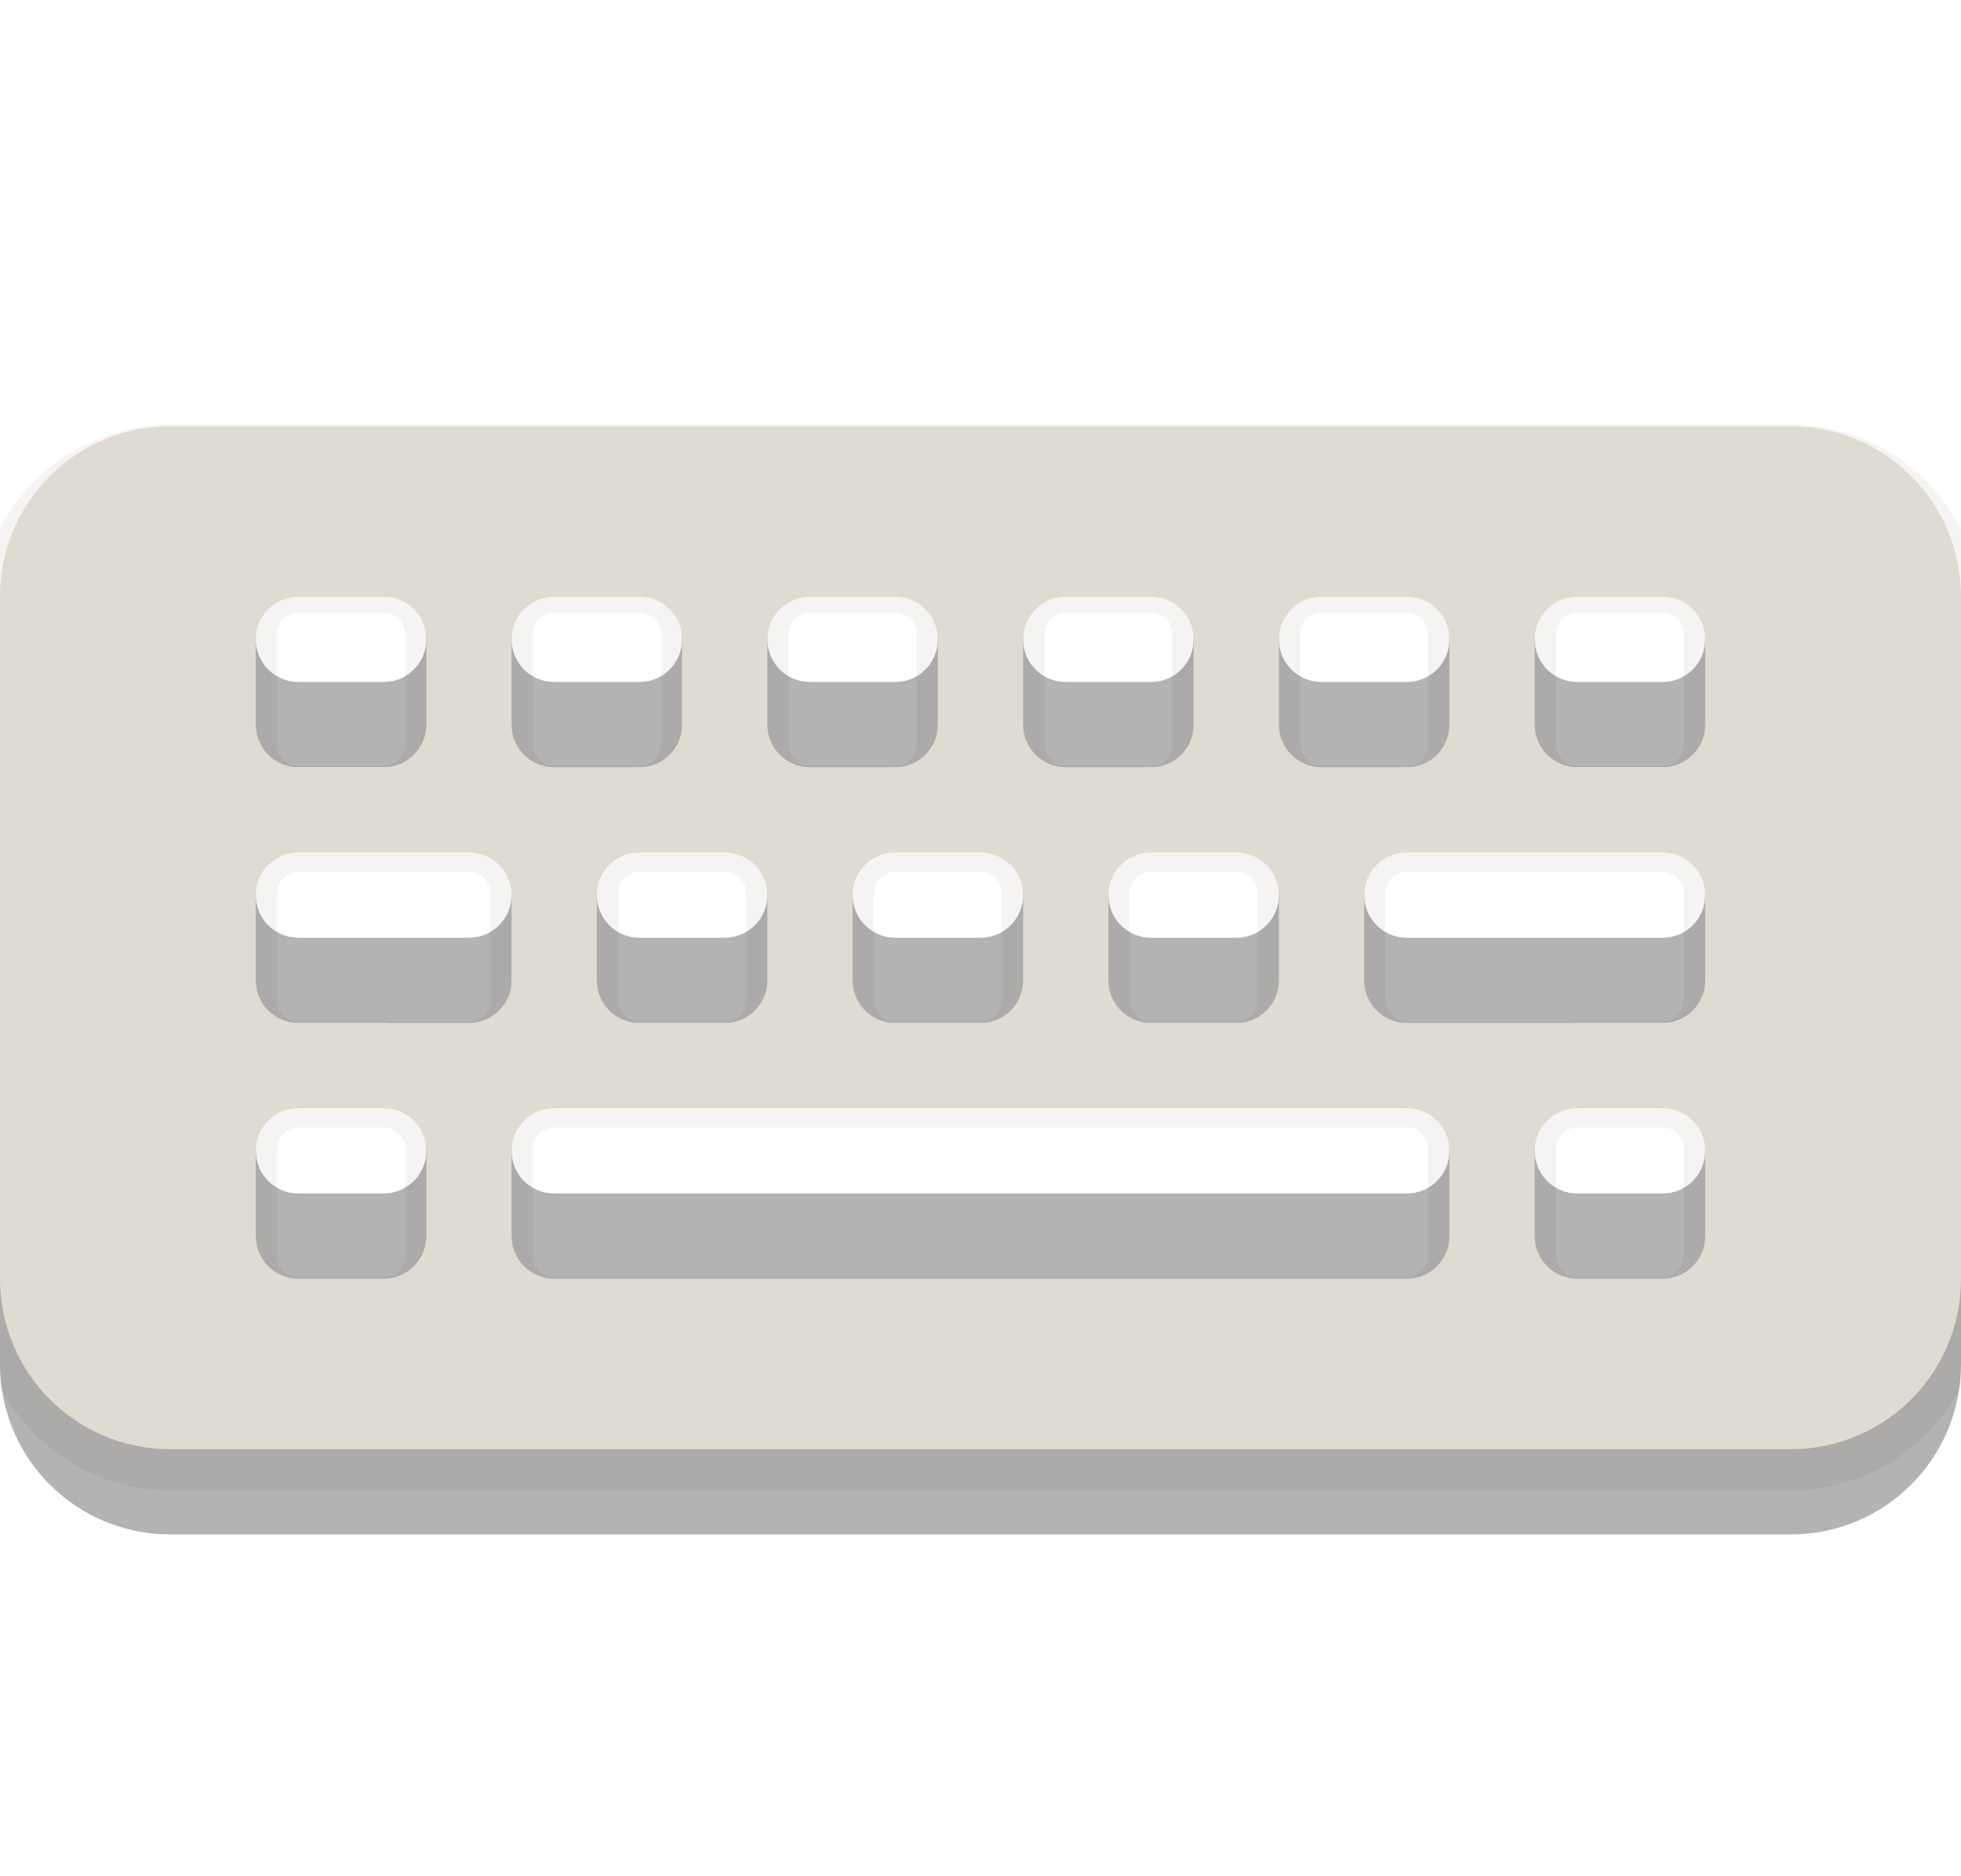
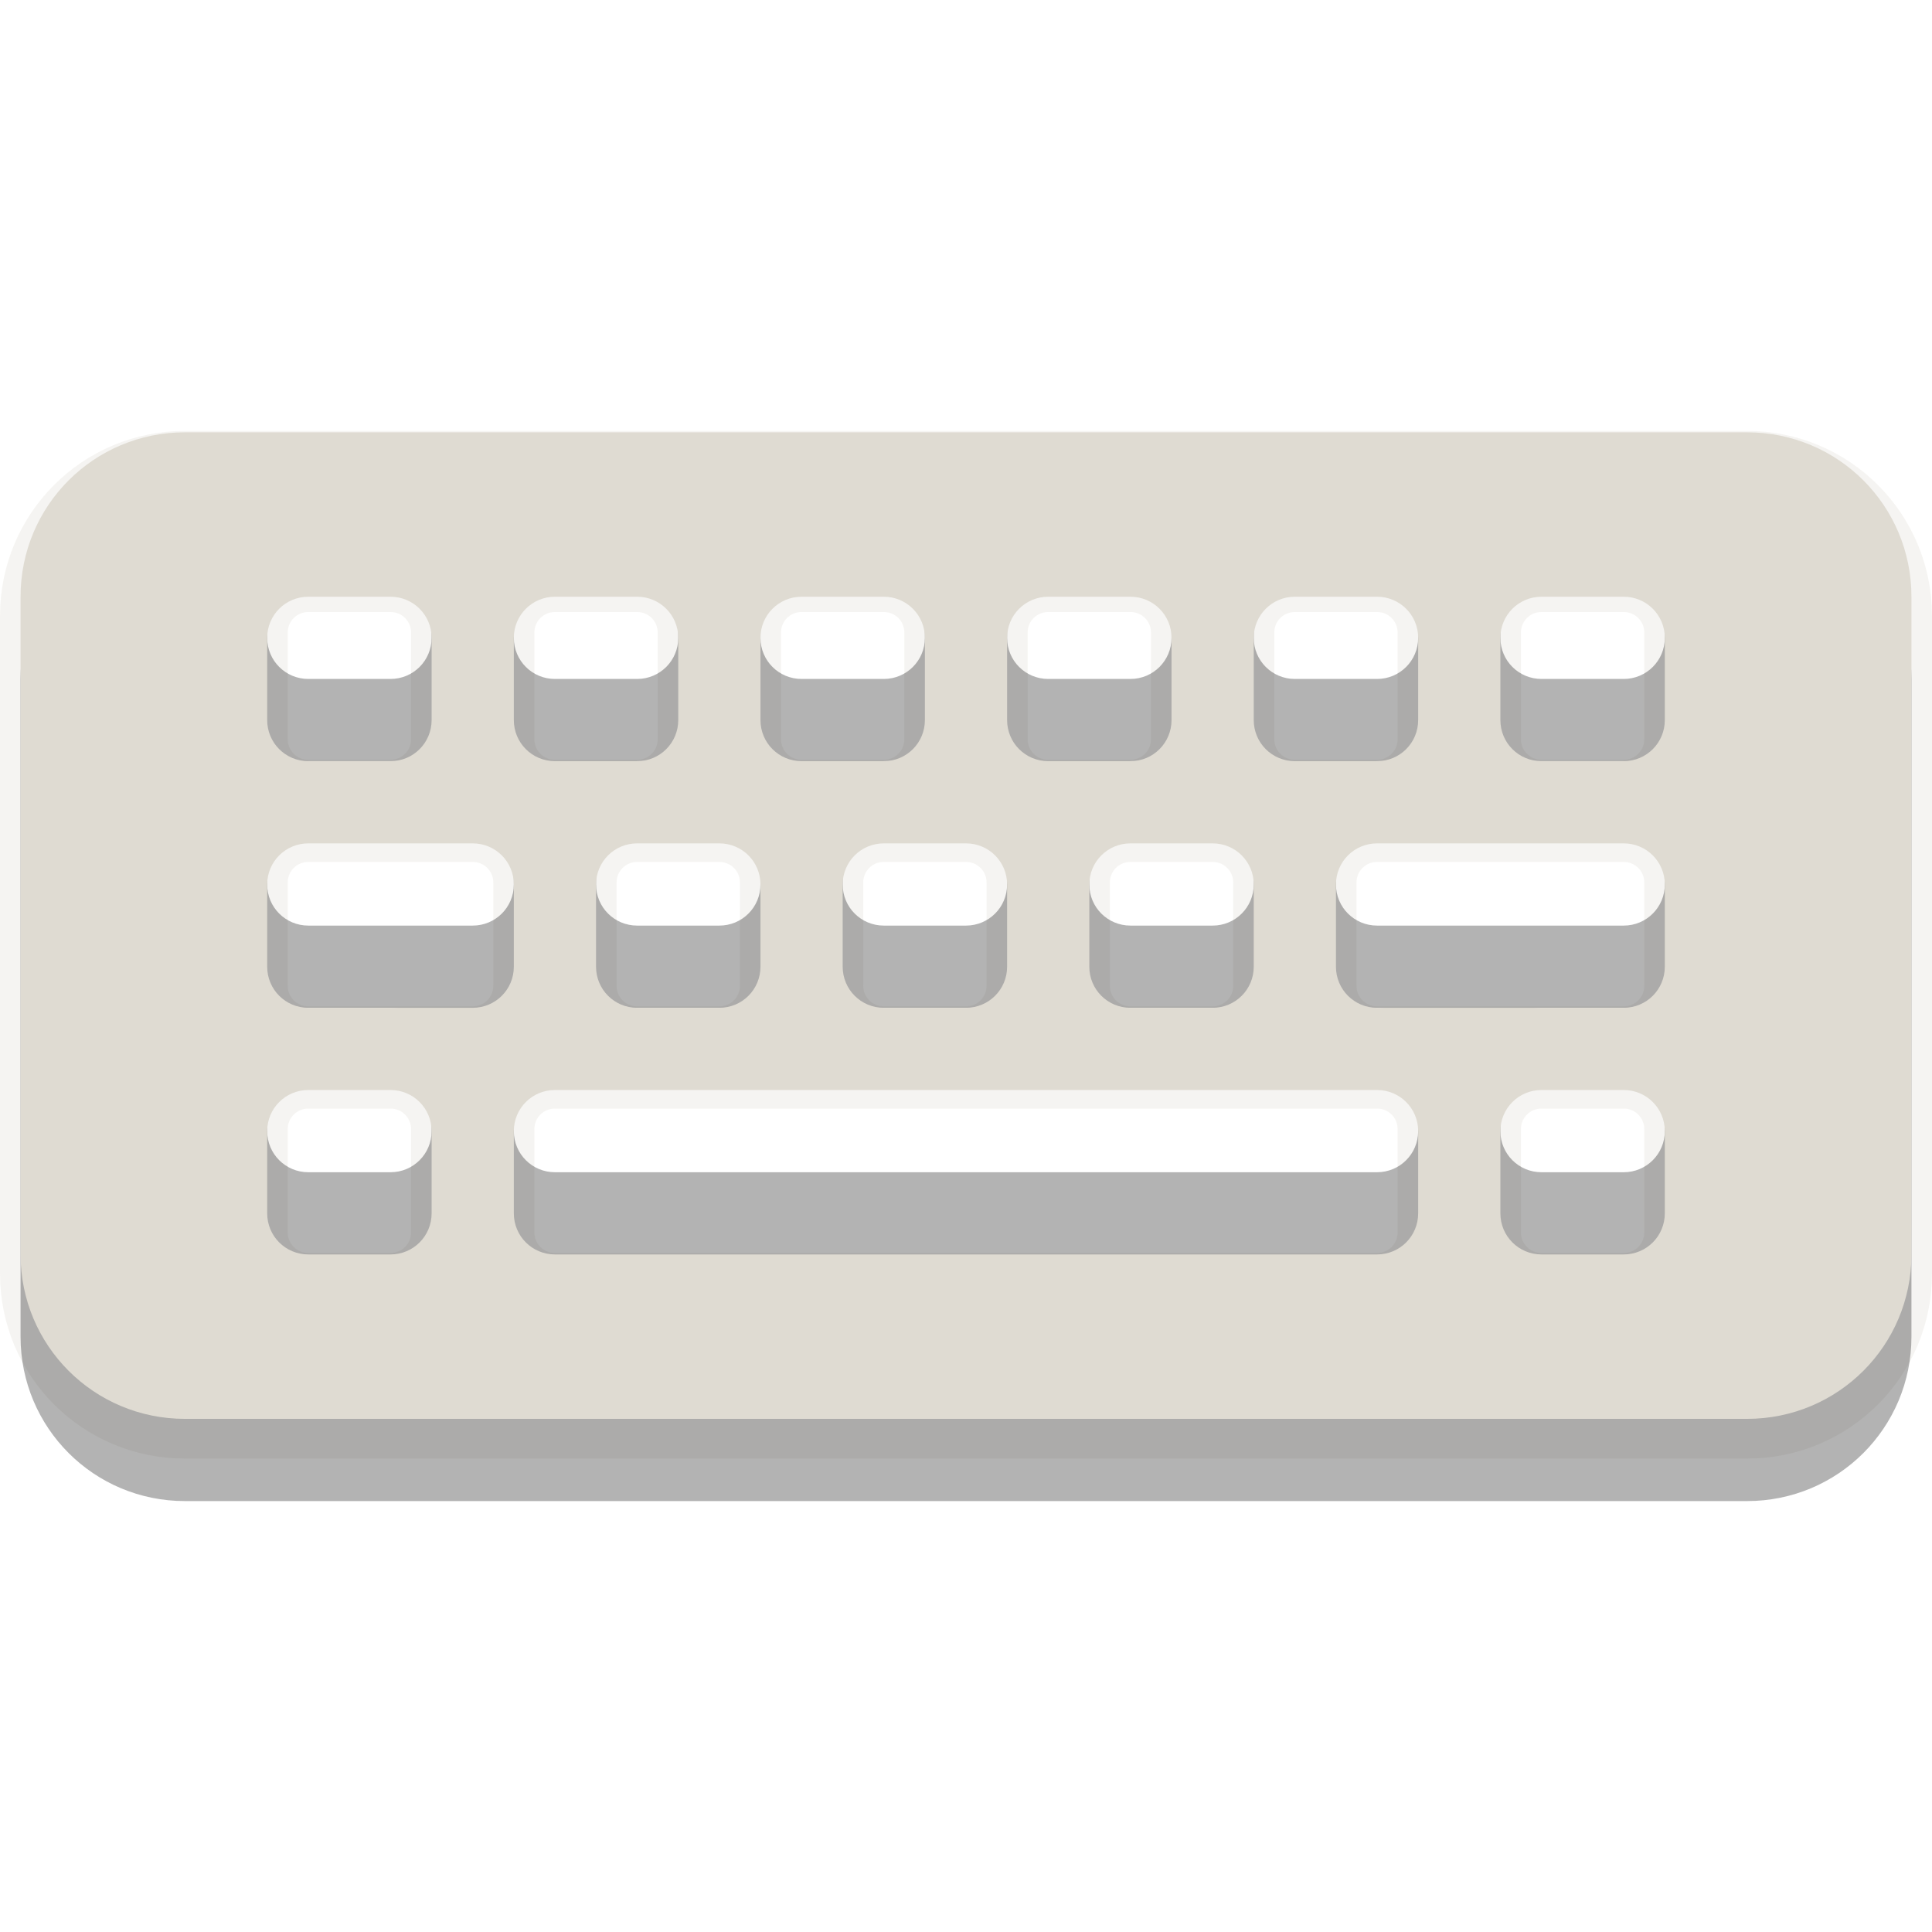
- <svg xmlns="http://www.w3.org/2000/svg" id="svg3014" height="22" width="23" version="1.1">
+ <svg xmlns="http://www.w3.org/2000/svg" version="1.1" width="22" height="22" id="svg3014">
  <defs id="defs11" />
-   <g id="g3951" transform="translate(23,0)">
-     <path style="opacity:0.3;color:#000000;fill:none;stroke:#dfdbd2;stroke-width:0.5;stroke-linecap:round;stroke-linejoin:miter;stroke-miterlimit:4;stroke-opacity:1;stroke-dasharray:none;stroke-dashoffset:0;marker:none;visibility:visible;display:inline;overflow:visible;enable-background:accumulate" d="m -21,5.233 c -1.108,0 -2,0.892 -2,2 l 0,8 c 0,1.108 0.892,2 2,2 l 19,0 c 1.108,0 2,-0.892 2,-2 L 0,7.233 c 0,-1.108 -0.892,-2 -2,-2 z m 1.5,1.703 1,0 c 0.277,0 0.5,0.223 0.5,0.5 l 0,1.297 c 0,0.277 -0.223,0.5 -0.5,0.5 l -1,0 c -0.277,0 -0.5,-0.223 -0.5,-0.5 l 0,-1.297 c 0,-0.277 0.223,-0.5 0.5,-0.5 z m 3,0 1,0 c 0.277,0 0.5,0.223 0.5,0.5 l 0,1.297 c 0,0.277 -0.223,0.5 -0.5,0.5 l -1,0 c -0.277,0 -0.5,-0.223 -0.5,-0.5 l 0,-1.297 c 0,-0.277 0.223,-0.5 0.5,-0.5 z m 3,0 1,0 c 0.277,0 0.5,0.223 0.5,0.5 l 0,1.297 c 0,0.277 -0.223,0.5 -0.5,0.5 l -1,0 c -0.277,0 -0.5,-0.223 -0.5,-0.5 l 0,-1.297 c 0,-0.277 0.223,-0.5 0.5,-0.5 z m 3,0 1,0 c 0.277,0 0.5,0.223 0.5,0.5 l 0,1.297 c 0,0.277 -0.223,0.5 -0.5,0.5 l -1,0 c -0.277,0 -0.5,-0.223 -0.5,-0.5 l 0,-1.297 c 0,-0.277 0.223,-0.5 0.5,-0.5 z m 3,0 1,0 c 0.277,0 0.5,0.223 0.5,0.5 l 0,1.297 c 0,0.277 -0.223,0.5 -0.5,0.5 l -1,0 c -0.277,0 -0.5,-0.223 -0.5,-0.5 l 0,-1.297 c 0,-0.277 0.223,-0.5 0.5,-0.5 z m 3,0 1,0 c 0.277,0 0.5,0.223 0.5,0.5 l 0,1.297 c 0,0.277 -0.223,0.5 -0.5,0.5 l -1,0 c -0.277,0 -0.5,-0.223 -0.5,-0.5 l 0,-1.297 c 0,-0.277 0.223,-0.5 0.5,-0.5 z m -15,3.04 2,0 c 0.277,0 0.5,0.223 0.5,0.5 l 0,1.256 c 0,0.277 -0.223,0.5 -0.5,0.5 l -2,0 c -0.277,0 -0.5,-0.223 -0.5,-0.5 l 0,-1.256 c 0,-0.277 0.223,-0.5 0.5,-0.5 z m 4,0 1,0 c 0.277,0 0.5,0.223 0.5,0.5 l 0,1.256 c 0,0.277 -0.223,0.5 -0.5,0.5 l -1,0 c -0.277,0 -0.5,-0.223 -0.5,-0.5 l 0,-1.256 c 0,-0.277 0.223,-0.5 0.5,-0.5 z m 3,0 1,0 c 0.277,0 0.5,0.223 0.5,0.5 l 0,1.256 c 0,0.277 -0.223,0.5 -0.5,0.5 l -1,0 c -0.277,0 -0.5,-0.223 -0.5,-0.5 l 0,-1.256 c 0,-0.277 0.223,-0.5 0.5,-0.5 z m 3,0 1,0 c 0.277,0 0.5,0.223 0.5,0.5 l 0,1.256 c 0,0.277 -0.223,0.5 -0.5,0.5 l -1,0 c -0.277,0 -0.5,-0.223 -0.5,-0.5 l 0,-1.256 c 0,-0.277 0.223,-0.5 0.5,-0.5 z m 3,0 3,0 c 0.277,0 0.5,0.223 0.5,0.5 l 0,1.256 c 0,0.277 -0.223,0.5 -0.5,0.5 l -3,0 c -0.277,0 -0.5,-0.223 -0.5,-0.5 l 0,-1.256 c 0,-0.277 0.223,-0.5 0.5,-0.5 z m -13,3 1,0 c 0.277,0 0.5,0.223 0.5,0.5 l 0,1.256 c 0,0.277 -0.223,0.5 -0.5,0.5 l -1,0 c -0.277,0 -0.5,-0.223 -0.5,-0.5 l 0,-1.256 c 0,-0.277 0.223,-0.5 0.5,-0.5 z m 3,0 10,0 c 0.277,0 0.5,0.223 0.5,0.5 l 0,1.256 c 0,0.277 -0.223,0.5 -0.5,0.5 l -10,0 c -0.277,0 -0.5,-0.223 -0.5,-0.5 l 0,-1.256 c 0,-0.277 0.223,-0.5 0.5,-0.5 z m 12,0 1,0 c 0.277,0 0.5,0.223 0.5,0.5 l 0,1.256 c 0,0.277 -0.223,0.5 -0.5,0.5 l -1,0 c -0.277,0 -0.5,-0.223 -0.5,-0.5 l 0,-1.256 c 0,-0.277 0.223,-0.5 0.5,-0.5 z" id="path3932" />
-     <path style="opacity:0.3;color:#000000;fill:#000000;fill-opacity:1;fill-rule:nonzero;stroke-width:1;stroke-linecap:butt;stroke-linejoin:miter;stroke-miterlimit:4;stroke-opacity:1;stroke-dasharray:none;stroke-dashoffset:0;marker:none;visibility:visible;display:inline;overflow:visible;enable-background:accumulate" d="m -21,6 c -1.108,0 -2,0.892 -2,2 l 0,8 c 0,1.108 0.892,2 2,2 l 19,0 c 1.108,0 2,-0.892 2,-2 L 0,8 C 0,6.892 -0.892,6 -2,6 z m 1.5,0 1,0 c 0.277,0 0.5,0.223 0.5,0.5 l 0,1 c 0,0.277 -0.223,0.5 -0.5,0.5 l -1,0 C -19.777,8 -20,7.777 -20,7.5 l 0,-1 C -20,6.223 -19.777,6 -19.5,6 z m 3,0 1,0 c 0.277,0 0.5,0.223 0.5,0.5 l 0,1 c 0,0.277 -0.223,0.5 -0.5,0.5 l -1,0 C -16.777,8 -17,7.777 -17,7.5 l 0,-1 C -17,6.223 -16.777,6 -16.5,6 z m 3,0 1,0 c 0.277,0 0.5,0.223 0.5,0.5 l 0,1 c 0,0.277 -0.223,0.5 -0.5,0.5 l -1,0 C -13.777,8 -14,7.777 -14,7.5 l 0,-1 C -14,6.223 -13.777,6 -13.5,6 z m 3,0 1,0 C -9.223,6 -9,6.223 -9,6.5 l 0,1 C -9,7.777 -9.223,8 -9.5,8 l -1,0 C -10.777,8 -11,7.777 -11,7.5 l 0,-1 C -11,6.223 -10.777,6 -10.5,6 z m 3,0 1,0 C -6.223,6 -6,6.223 -6,6.5 l 0,1 C -6,7.777 -6.223,8 -6.5,8 l -1,0 C -7.777,8 -8,7.777 -8,7.5 l 0,-1 C -8,6.223 -7.777,6 -7.5,6 z m 3,0 1,0 C -3.223,6 -3,6.223 -3,6.5 l 0,1 C -3,7.777 -3.223,8 -3.5,8 l -1,0 C -4.777,8 -5,7.777 -5,7.5 l 0,-1 C -5,6.223 -4.777,6 -4.5,6 z m -15,3 2,0 c 0.277,0 0.5,0.223 0.5,0.5 l 0,1 c 0,0.277 -0.223,0.5 -0.5,0.5 l -2,0 c -0.277,0 -0.5,-0.223 -0.5,-0.5 l 0,-1 C -20,9.223 -19.777,9 -19.5,9 z m 4,0 1,0 c 0.277,0 0.5,0.223 0.5,0.5 l 0,1 c 0,0.277 -0.223,0.5 -0.5,0.5 l -1,0 c -0.277,0 -0.5,-0.223 -0.5,-0.5 l 0,-1 C -16,9.223 -15.777,9 -15.5,9 z m 3,0 1,0 c 0.277,0 0.5,0.223 0.5,0.5 l 0,1 c 0,0.277 -0.223,0.5 -0.5,0.5 l -1,0 c -0.277,0 -0.5,-0.223 -0.5,-0.5 l 0,-1 C -13,9.223 -12.777,9 -12.5,9 z m 3,0 1,0 C -8.223,9 -8,9.223 -8,9.5 l 0,1 c 0,0.277 -0.223,0.5 -0.5,0.5 l -1,0 C -9.777,11 -10,10.777 -10,10.5 l 0,-1 C -10,9.223 -9.777,9 -9.5,9 z m 3,0 3,0 C -3.223,9 -3,9.223 -3,9.5 l 0,1 c 0,0.277 -0.223,0.5 -0.5,0.5 l -3,0 C -6.777,11 -7,10.777 -7,10.5 l 0,-1 C -7,9.223 -6.777,9 -6.5,9 z m -13,3 1,0 c 0.277,0 0.5,0.223 0.5,0.5 l 0,1 c 0,0.277 -0.223,0.5 -0.5,0.5 l -1,0 c -0.277,0 -0.5,-0.223 -0.5,-0.5 l 0,-1 c 0,-0.277 0.223,-0.5 0.5,-0.5 z m 3,0 10,0 c 0.277,0 0.5,0.223 0.5,0.5 l 0,1 c 0,0.277 -0.223,0.5 -0.5,0.5 l -10,0 c -0.277,0 -0.5,-0.223 -0.5,-0.5 l 0,-1 c 0,-0.277 0.223,-0.5 0.5,-0.5 z m 12,0 1,0 c 0.277,0 0.5,0.223 0.5,0.5 l 0,1 c 0,0.277 -0.223,0.5 -0.5,0.5 l -1,0 C -4.777,14 -5,13.777 -5,13.5 l 0,-1 C -5,12.223 -4.777,12 -4.5,12 z" id="path3101" />
-     <path id="path3081" d="m -21,5 c -1.108,0 -2,0.892 -2,2 l 0,8 c 0,1.108 0.892,2 2,2 l 19,0 c 1.108,0 2,-0.892 2,-2 L 0,7 C 0,5.892 -0.892,5 -2,5 l -19,0 z m 1.5,2 1,0 c 0.277,0 0.5,0.223 0.5,0.5 l 0,1 c 0,0.277 -0.223,0.5 -0.5,0.5 l -1,0 C -19.777,9 -20,8.777 -20,8.5 l 0,-1 C -20,7.223 -19.777,7 -19.5,7 z m 3,0 1,0 c 0.277,0 0.5,0.223 0.5,0.5 l 0,1 c 0,0.277 -0.223,0.5 -0.5,0.5 l -1,0 C -16.777,9 -17,8.777 -17,8.5 l 0,-1 C -17,7.223 -16.777,7 -16.5,7 z m 3,0 1,0 c 0.277,0 0.5,0.223 0.5,0.5 l 0,1 c 0,0.277 -0.223,0.5 -0.5,0.5 l -1,0 C -13.777,9 -14,8.777 -14,8.5 l 0,-1 C -14,7.223 -13.777,7 -13.5,7 z m 3,0 1,0 C -9.223,7 -9,7.223 -9,7.5 l 0,1 C -9,8.777 -9.223,9 -9.5,9 l -1,0 C -10.777,9 -11,8.777 -11,8.5 l 0,-1 C -11,7.223 -10.777,7 -10.5,7 z m 3,0 1,0 C -6.223,7 -6,7.223 -6,7.5 l 0,1 C -6,8.777 -6.223,9 -6.5,9 l -1,0 C -7.777,9 -8,8.777 -8,8.5 l 0,-1 C -8,7.223 -7.777,7 -7.5,7 z m 3,0 1,0 C -3.223,7 -3,7.223 -3,7.5 l 0,1 C -3,8.777 -3.223,9 -3.5,9 l -1,0 C -4.777,9 -5,8.777 -5,8.5 l 0,-1 C -5,7.223 -4.777,7 -4.5,7 z m -15,3 2,0 c 0.277,0 0.5,0.223 0.5,0.5 l 0,1 c 0,0.277 -0.223,0.5 -0.5,0.5 l -2,0 c -0.277,0 -0.5,-0.223 -0.5,-0.5 l 0,-1 c 0,-0.277 0.223,-0.5 0.5,-0.5 z m 4,0 1,0 c 0.277,0 0.5,0.223 0.5,0.5 l 0,1 c 0,0.277 -0.223,0.5 -0.5,0.5 l -1,0 c -0.277,0 -0.5,-0.223 -0.5,-0.5 l 0,-1 c 0,-0.277 0.223,-0.5 0.5,-0.5 z m 3,0 1,0 c 0.277,0 0.5,0.223 0.5,0.5 l 0,1 c 0,0.277 -0.223,0.5 -0.5,0.5 l -1,0 c -0.277,0 -0.5,-0.223 -0.5,-0.5 l 0,-1 c 0,-0.277 0.223,-0.5 0.5,-0.5 z m 3,0 1,0 c 0.277,0 0.5,0.223 0.5,0.5 l 0,1 c 0,0.277 -0.223,0.5 -0.5,0.5 l -1,0 C -9.777,12 -10,11.777 -10,11.5 l 0,-1 c 0,-0.277 0.223,-0.5 0.5,-0.5 z m 3,0 3,0 c 0.277,0 0.5,0.223 0.5,0.5 l 0,1 c 0,0.277 -0.223,0.5 -0.5,0.5 l -3,0 C -6.777,12 -7,11.777 -7,11.5 l 0,-1 C -7,10.223 -6.777,10 -6.5,10 z m -13,3 1,0 c 0.277,0 0.5,0.223 0.5,0.5 l 0,1 c 0,0.277 -0.223,0.5 -0.5,0.5 l -1,0 c -0.277,0 -0.5,-0.223 -0.5,-0.5 l 0,-1 c 0,-0.277 0.223,-0.5 0.5,-0.5 z m 3,0 10,0 c 0.277,0 0.5,0.223 0.5,0.5 l 0,1 c 0,0.277 -0.223,0.5 -0.5,0.5 l -10,0 c -0.277,0 -0.5,-0.223 -0.5,-0.5 l 0,-1 c 0,-0.277 0.223,-0.5 0.5,-0.5 z m 12,0 1,0 c 0.277,0 0.5,0.223 0.5,0.5 l 0,1 c 0,0.277 -0.223,0.5 -0.5,0.5 l -1,0 C -4.777,15 -5,14.777 -5,14.5 l 0,-1 C -5,13.223 -4.777,13 -4.5,13 z" style="fill:#dfdbd2" />
+   <g transform="matrix(0.9361702,0,0,0.9361702,0.2340426,0.2419763)" id="g2559">
+     <g id="g3951" transform="translate(23)">
+       <path style="color:#000000;display:inline;overflow:visible;visibility:visible;opacity:0.3;fill:none;stroke:#dfdbd2;stroke-width:0.5;stroke-linecap:round;stroke-linejoin:miter;stroke-miterlimit:4;stroke-dasharray:none;stroke-dashoffset:0;stroke-opacity:1;marker:none;enable-background:accumulate" d="m -21,5.233 c -1.108,0 -2,0.892 -2,2 v 8 c 0,1.108 0.892,2 2,2 h 19 c 1.108,0 2,-0.892 2,-2 V 7.233 c 0,-1.108 -0.892,-2 -2,-2 z m 1.5,1.703 h 1 c 0.277,0 0.5,0.223 0.5,0.5 v 1.297 c 0,0.277 -0.223,0.5 -0.5,0.5 h -1 c -0.277,0 -0.5,-0.223 -0.5,-0.5 V 7.436 c 0,-0.277 0.223,-0.5 0.5,-0.5 z m 3,0 h 1 c 0.277,0 0.5,0.223 0.5,0.5 v 1.297 c 0,0.277 -0.223,0.5 -0.5,0.5 h -1 c -0.277,0 -0.5,-0.223 -0.5,-0.5 V 7.436 c 0,-0.277 0.223,-0.5 0.5,-0.5 z m 3,0 h 1 c 0.277,0 0.5,0.223 0.5,0.5 v 1.297 c 0,0.277 -0.223,0.5 -0.5,0.5 h -1 c -0.277,0 -0.5,-0.223 -0.5,-0.5 V 7.436 c 0,-0.277 0.223,-0.5 0.5,-0.5 z m 3,0 h 1 c 0.277,0 0.5,0.223 0.5,0.5 v 1.297 c 0,0.277 -0.223,0.5 -0.5,0.5 h -1 c -0.277,0 -0.5,-0.223 -0.5,-0.5 V 7.436 c 0,-0.277 0.223,-0.5 0.5,-0.5 z m 3,0 h 1 c 0.277,0 0.5,0.223 0.5,0.5 v 1.297 c 0,0.277 -0.223,0.5 -0.5,0.5 h -1 c -0.277,0 -0.5,-0.223 -0.5,-0.5 V 7.436 c 0,-0.277 0.223,-0.5 0.5,-0.5 z m 3,0 h 1 c 0.277,0 0.5,0.223 0.5,0.5 v 1.297 c 0,0.277 -0.223,0.5 -0.5,0.5 h -1 c -0.277,0 -0.5,-0.223 -0.5,-0.5 V 7.436 c 0,-0.277 0.223,-0.5 0.5,-0.5 z m -15,3.04 h 2 c 0.277,0 0.5,0.223 0.5,0.5 v 1.256 c 0,0.277 -0.223,0.5 -0.5,0.5 h -2 c -0.277,0 -0.5,-0.223 -0.5,-0.5 v -1.256 c 0,-0.277 0.223,-0.5 0.5,-0.5 z m 4,0 h 1 c 0.277,0 0.5,0.223 0.5,0.5 v 1.256 c 0,0.277 -0.223,0.5 -0.5,0.5 h -1 c -0.277,0 -0.5,-0.223 -0.5,-0.5 v -1.256 c 0,-0.277 0.223,-0.5 0.5,-0.5 z m 3,0 h 1 c 0.277,0 0.5,0.223 0.5,0.5 v 1.256 c 0,0.277 -0.223,0.5 -0.5,0.5 h -1 c -0.277,0 -0.5,-0.223 -0.5,-0.5 v -1.256 c 0,-0.277 0.223,-0.5 0.5,-0.5 z m 3,0 h 1 c 0.277,0 0.5,0.223 0.5,0.5 v 1.256 c 0,0.277 -0.223,0.5 -0.5,0.5 h -1 c -0.277,0 -0.5,-0.223 -0.5,-0.5 v -1.256 c 0,-0.277 0.223,-0.5 0.5,-0.5 z m 3,0 h 3 c 0.277,0 0.5,0.223 0.5,0.5 v 1.256 c 0,0.277 -0.223,0.5 -0.5,0.5 h -3 c -0.277,0 -0.5,-0.223 -0.5,-0.5 v -1.256 c 0,-0.277 0.223,-0.5 0.5,-0.5 z m -13,3 h 1 c 0.277,0 0.5,0.223 0.5,0.5 v 1.256 c 0,0.277 -0.223,0.5 -0.5,0.5 h -1 c -0.277,0 -0.5,-0.223 -0.5,-0.5 v -1.256 c 0,-0.277 0.223,-0.5 0.5,-0.5 z m 3,0 h 10 c 0.277,0 0.5,0.223 0.5,0.5 v 1.256 c 0,0.277 -0.223,0.5 -0.5,0.5 h -10 c -0.277,0 -0.5,-0.223 -0.5,-0.5 v -1.256 c 0,-0.277 0.223,-0.5 0.5,-0.5 z m 12,0 h 1 c 0.277,0 0.5,0.223 0.5,0.5 v 1.256 c 0,0.277 -0.223,0.5 -0.5,0.5 h -1 c -0.277,0 -0.5,-0.223 -0.5,-0.5 v -1.256 c 0,-0.277 0.223,-0.5 0.5,-0.5 z" id="path3932" />
+       <path style="color:#000000;display:inline;overflow:visible;visibility:visible;opacity:0.3;fill:#000000;fill-opacity:1;fill-rule:nonzero;stroke-width:1;stroke-linecap:butt;stroke-linejoin:miter;stroke-miterlimit:4;stroke-dasharray:none;stroke-dashoffset:0;stroke-opacity:1;marker:none;enable-background:accumulate" d="m -21,6 c -1.108,0 -2,0.892 -2,2 v 8 c 0,1.108 0.892,2 2,2 h 19 c 1.108,0 2,-0.892 2,-2 V 8 C 0,6.892 -0.892,6 -2,6 Z m 1.5,0 h 1 c 0.277,0 0.5,0.223 0.5,0.5 v 1 c 0,0.277 -0.223,0.5 -0.5,0.5 h -1 C -19.777,8 -20,7.777 -20,7.5 v -1 C -20,6.223 -19.777,6 -19.5,6 Z m 3,0 h 1 c 0.277,0 0.5,0.223 0.5,0.5 v 1 c 0,0.277 -0.223,0.5 -0.5,0.5 h -1 C -16.777,8 -17,7.777 -17,7.5 v -1 C -17,6.223 -16.777,6 -16.5,6 Z m 3,0 h 1 c 0.277,0 0.5,0.223 0.5,0.5 v 1 c 0,0.277 -0.223,0.5 -0.5,0.5 h -1 C -13.777,8 -14,7.777 -14,7.5 v -1 C -14,6.223 -13.777,6 -13.5,6 Z m 3,0 h 1 C -9.223,6 -9,6.223 -9,6.5 v 1 C -9,7.777 -9.223,8 -9.5,8 h -1 C -10.777,8 -11,7.777 -11,7.5 v -1 C -11,6.223 -10.777,6 -10.5,6 Z m 3,0 h 1 C -6.223,6 -6,6.223 -6,6.5 v 1 C -6,7.777 -6.223,8 -6.5,8 h -1 C -7.777,8 -8,7.777 -8,7.5 v -1 C -8,6.223 -7.777,6 -7.5,6 Z m 3,0 h 1 C -3.223,6 -3,6.223 -3,6.5 v 1 C -3,7.777 -3.223,8 -3.5,8 h -1 C -4.777,8 -5,7.777 -5,7.5 v -1 C -5,6.223 -4.777,6 -4.5,6 Z m -15,3 h 2 c 0.277,0 0.5,0.223 0.5,0.5 v 1 c 0,0.277 -0.223,0.5 -0.5,0.5 h -2 c -0.277,0 -0.5,-0.223 -0.5,-0.5 v -1 C -20,9.223 -19.777,9 -19.5,9 Z m 4,0 h 1 c 0.277,0 0.5,0.223 0.5,0.5 v 1 c 0,0.277 -0.223,0.5 -0.5,0.5 h -1 c -0.277,0 -0.5,-0.223 -0.5,-0.5 v -1 C -16,9.223 -15.777,9 -15.5,9 Z m 3,0 h 1 c 0.277,0 0.5,0.223 0.5,0.5 v 1 c 0,0.277 -0.223,0.5 -0.5,0.5 h -1 c -0.277,0 -0.5,-0.223 -0.5,-0.5 v -1 C -13,9.223 -12.777,9 -12.5,9 Z m 3,0 h 1 C -8.223,9 -8,9.223 -8,9.5 v 1 c 0,0.277 -0.223,0.5 -0.5,0.5 h -1 C -9.777,11 -10,10.777 -10,10.5 v -1 C -10,9.223 -9.777,9 -9.5,9 Z m 3,0 h 3 C -3.223,9 -3,9.223 -3,9.5 v 1 c 0,0.277 -0.223,0.5 -0.5,0.5 h -3 C -6.777,11 -7,10.777 -7,10.5 v -1 C -7,9.223 -6.777,9 -6.5,9 Z m -13,3 h 1 c 0.277,0 0.5,0.223 0.5,0.5 v 1 c 0,0.277 -0.223,0.5 -0.5,0.5 h -1 c -0.277,0 -0.5,-0.223 -0.5,-0.5 v -1 c 0,-0.277 0.223,-0.5 0.5,-0.5 z m 3,0 h 10 c 0.277,0 0.5,0.223 0.5,0.5 v 1 c 0,0.277 -0.223,0.5 -0.5,0.5 h -10 c -0.277,0 -0.5,-0.223 -0.5,-0.5 v -1 c 0,-0.277 0.223,-0.5 0.5,-0.5 z m 12,0 h 1 c 0.277,0 0.5,0.223 0.5,0.5 v 1 c 0,0.277 -0.223,0.5 -0.5,0.5 h -1 C -4.777,14 -5,13.777 -5,13.5 v -1 C -5,12.223 -4.777,12 -4.5,12 Z" id="path3101" />
+       <path id="path3081" d="m -21,5 c -1.108,0 -2,0.892 -2,2 v 8 c 0,1.108 0.892,2 2,2 h 19 c 1.108,0 2,-0.892 2,-2 V 7 C 0,5.892 -0.892,5 -2,5 Z m 1.5,2 h 1 c 0.277,0 0.5,0.223 0.5,0.5 v 1 c 0,0.277 -0.223,0.5 -0.5,0.5 h -1 C -19.777,9 -20,8.777 -20,8.5 v -1 C -20,7.223 -19.777,7 -19.5,7 Z m 3,0 h 1 c 0.277,0 0.5,0.223 0.5,0.5 v 1 c 0,0.277 -0.223,0.5 -0.5,0.5 h -1 C -16.777,9 -17,8.777 -17,8.5 v -1 C -17,7.223 -16.777,7 -16.5,7 Z m 3,0 h 1 c 0.277,0 0.5,0.223 0.5,0.5 v 1 c 0,0.277 -0.223,0.5 -0.5,0.5 h -1 C -13.777,9 -14,8.777 -14,8.5 v -1 C -14,7.223 -13.777,7 -13.5,7 Z m 3,0 h 1 C -9.223,7 -9,7.223 -9,7.5 v 1 C -9,8.777 -9.223,9 -9.5,9 h -1 C -10.777,9 -11,8.777 -11,8.5 v -1 C -11,7.223 -10.777,7 -10.5,7 Z m 3,0 h 1 C -6.223,7 -6,7.223 -6,7.5 v 1 C -6,8.777 -6.223,9 -6.5,9 h -1 C -7.777,9 -8,8.777 -8,8.5 v -1 C -8,7.223 -7.777,7 -7.5,7 Z m 3,0 h 1 C -3.223,7 -3,7.223 -3,7.5 v 1 C -3,8.777 -3.223,9 -3.5,9 h -1 C -4.777,9 -5,8.777 -5,8.5 v -1 C -5,7.223 -4.777,7 -4.5,7 Z m -15,3 h 2 c 0.277,0 0.5,0.223 0.5,0.5 v 1 c 0,0.277 -0.223,0.5 -0.5,0.5 h -2 c -0.277,0 -0.5,-0.223 -0.5,-0.5 v -1 c 0,-0.277 0.223,-0.5 0.5,-0.5 z m 4,0 h 1 c 0.277,0 0.5,0.223 0.5,0.5 v 1 c 0,0.277 -0.223,0.5 -0.5,0.5 h -1 c -0.277,0 -0.5,-0.223 -0.5,-0.5 v -1 c 0,-0.277 0.223,-0.5 0.5,-0.5 z m 3,0 h 1 c 0.277,0 0.5,0.223 0.5,0.5 v 1 c 0,0.277 -0.223,0.5 -0.5,0.5 h -1 c -0.277,0 -0.5,-0.223 -0.5,-0.5 v -1 c 0,-0.277 0.223,-0.5 0.5,-0.5 z m 3,0 h 1 c 0.277,0 0.5,0.223 0.5,0.5 v 1 c 0,0.277 -0.223,0.5 -0.5,0.5 h -1 C -9.777,12 -10,11.777 -10,11.5 v -1 c 0,-0.277 0.223,-0.5 0.5,-0.5 z m 3,0 h 3 c 0.277,0 0.5,0.223 0.5,0.5 v 1 c 0,0.277 -0.223,0.5 -0.5,0.5 h -3 C -6.777,12 -7,11.777 -7,11.5 v -1 C -7,10.223 -6.777,10 -6.5,10 Z m -13,3 h 1 c 0.277,0 0.5,0.223 0.5,0.5 v 1 c 0,0.277 -0.223,0.5 -0.5,0.5 h -1 c -0.277,0 -0.5,-0.223 -0.5,-0.5 v -1 c 0,-0.277 0.223,-0.5 0.5,-0.5 z m 3,0 h 10 c 0.277,0 0.5,0.223 0.5,0.5 v 1 c 0,0.277 -0.223,0.5 -0.5,0.5 h -10 c -0.277,0 -0.5,-0.223 -0.5,-0.5 v -1 c 0,-0.277 0.223,-0.5 0.5,-0.5 z m 12,0 h 1 c 0.277,0 0.5,0.223 0.5,0.5 v 1 c 0,0.277 -0.223,0.5 -0.5,0.5 h -1 C -4.777,15 -5,14.777 -5,14.5 v -1 C -5,13.223 -4.777,13 -4.5,13 Z" style="fill:#dfdbd2" />
+     </g>
  </g>
</svg>
